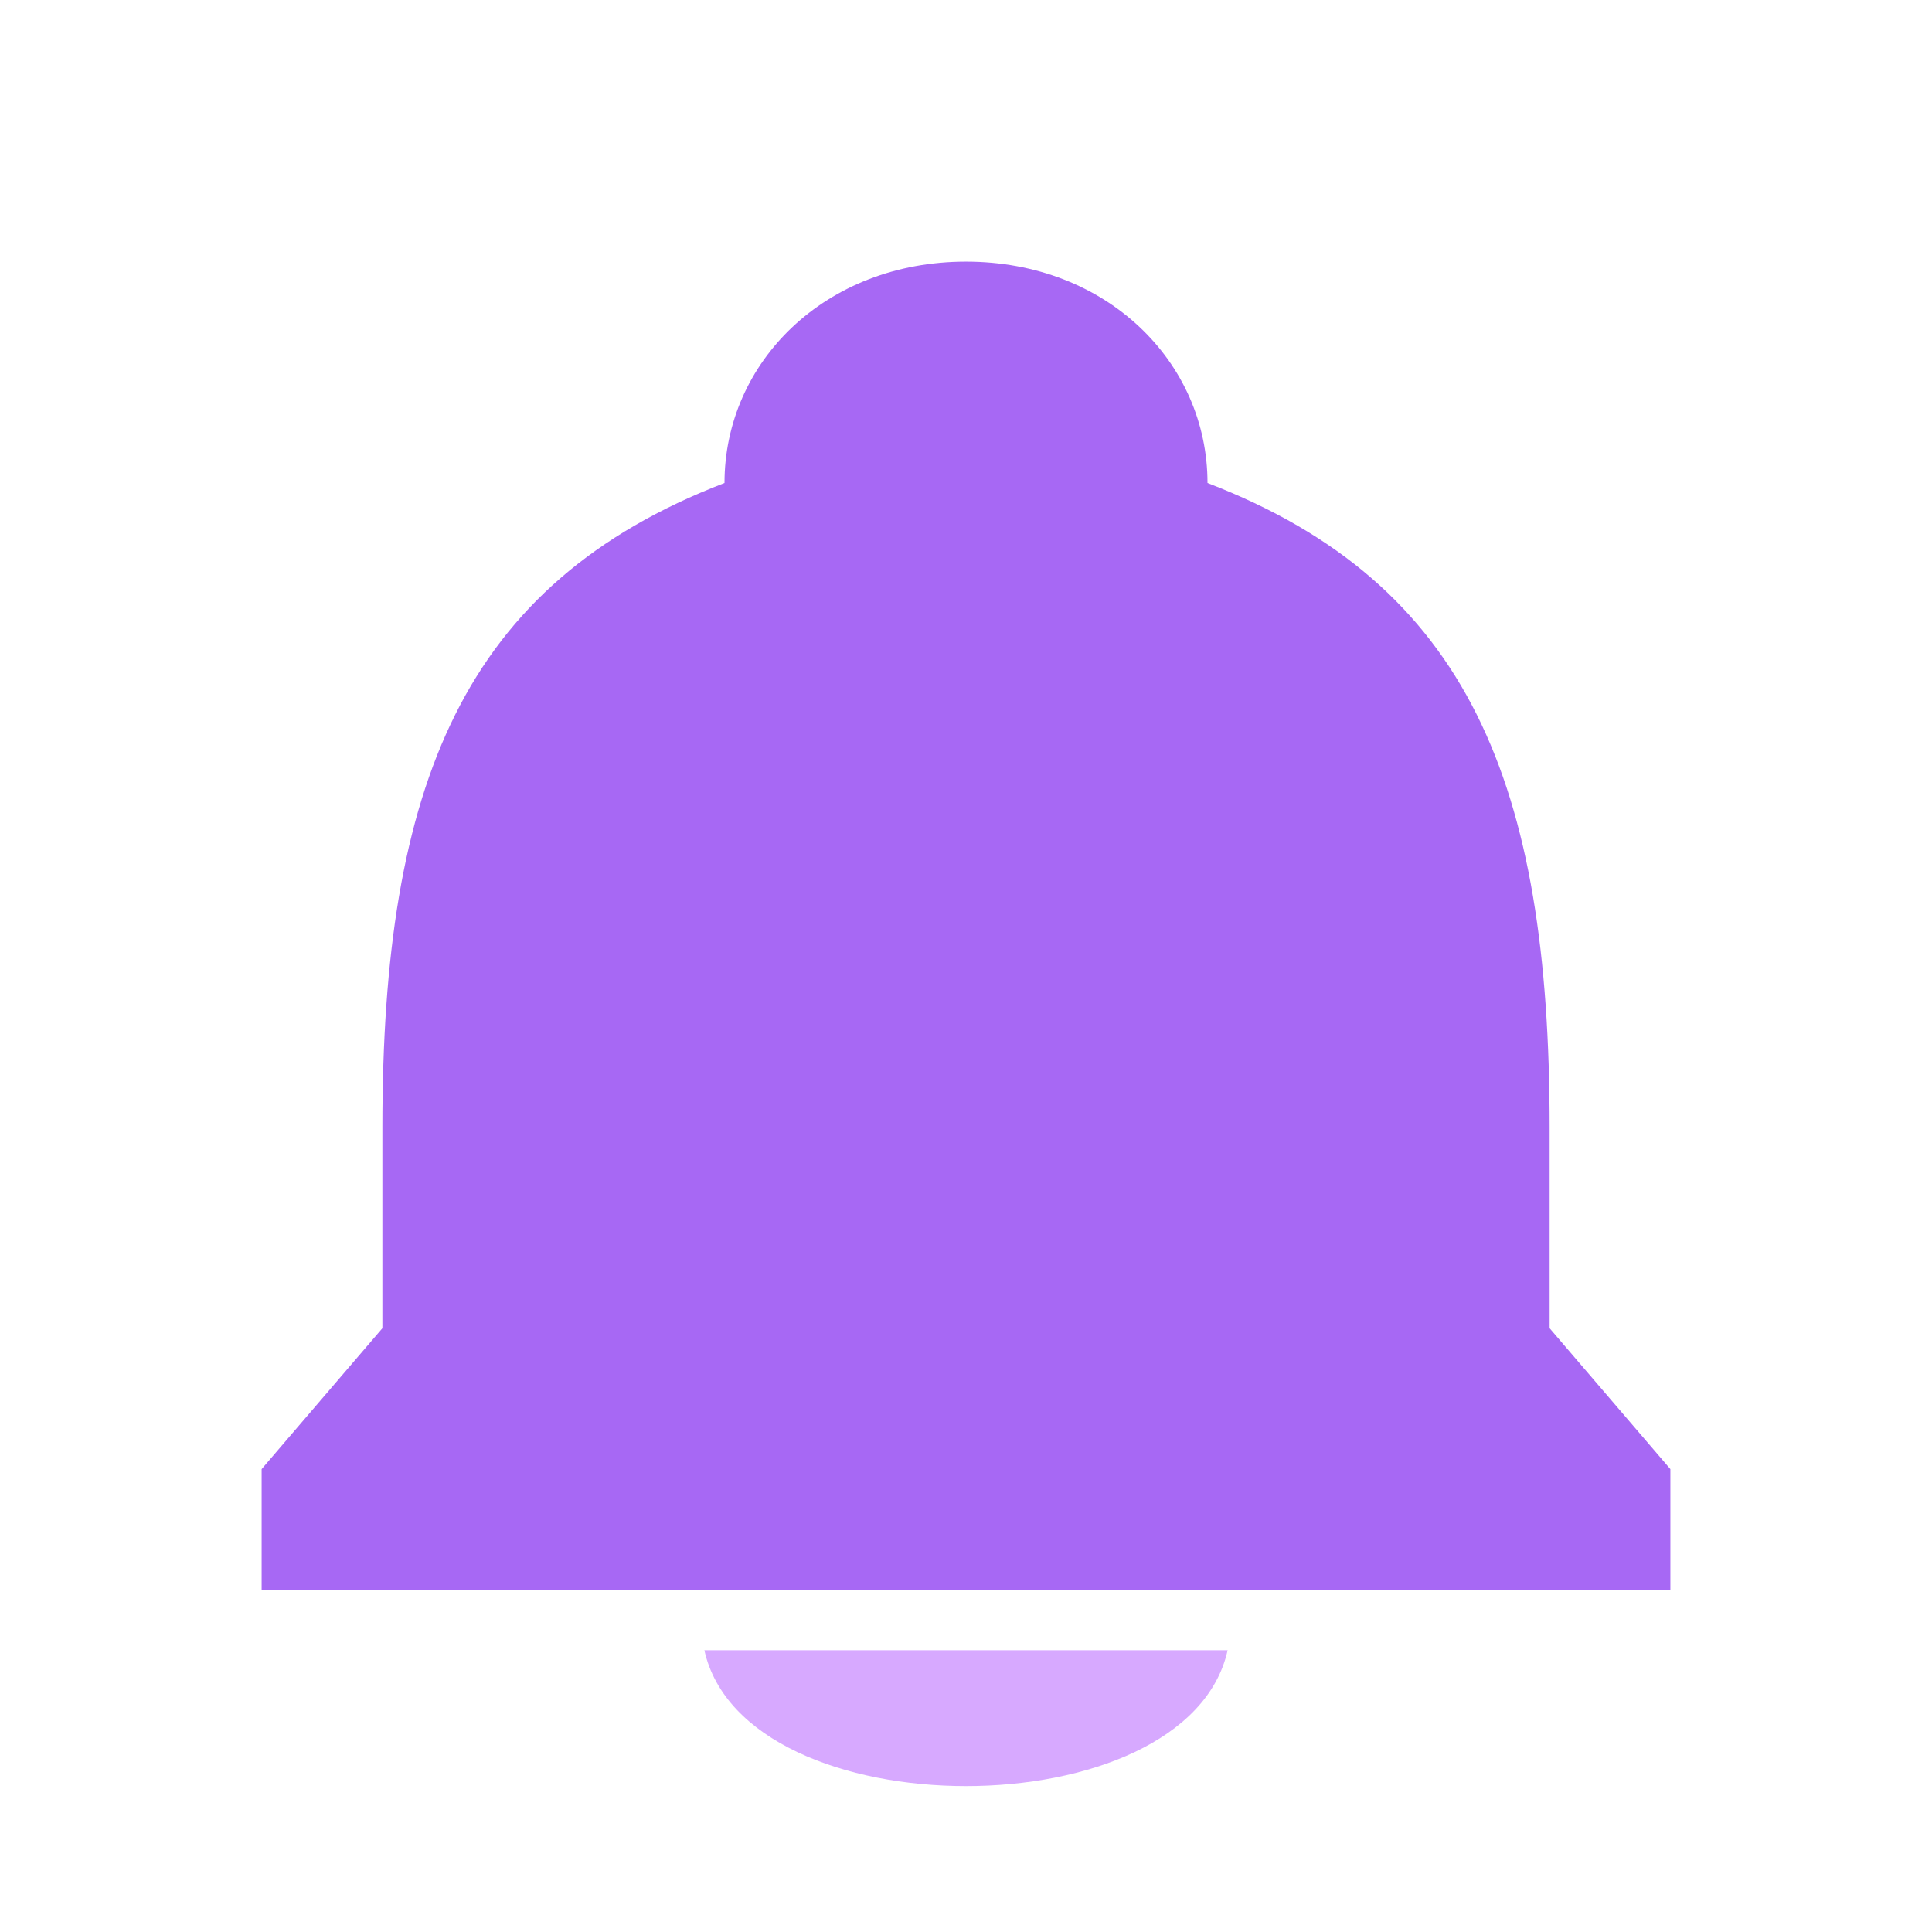
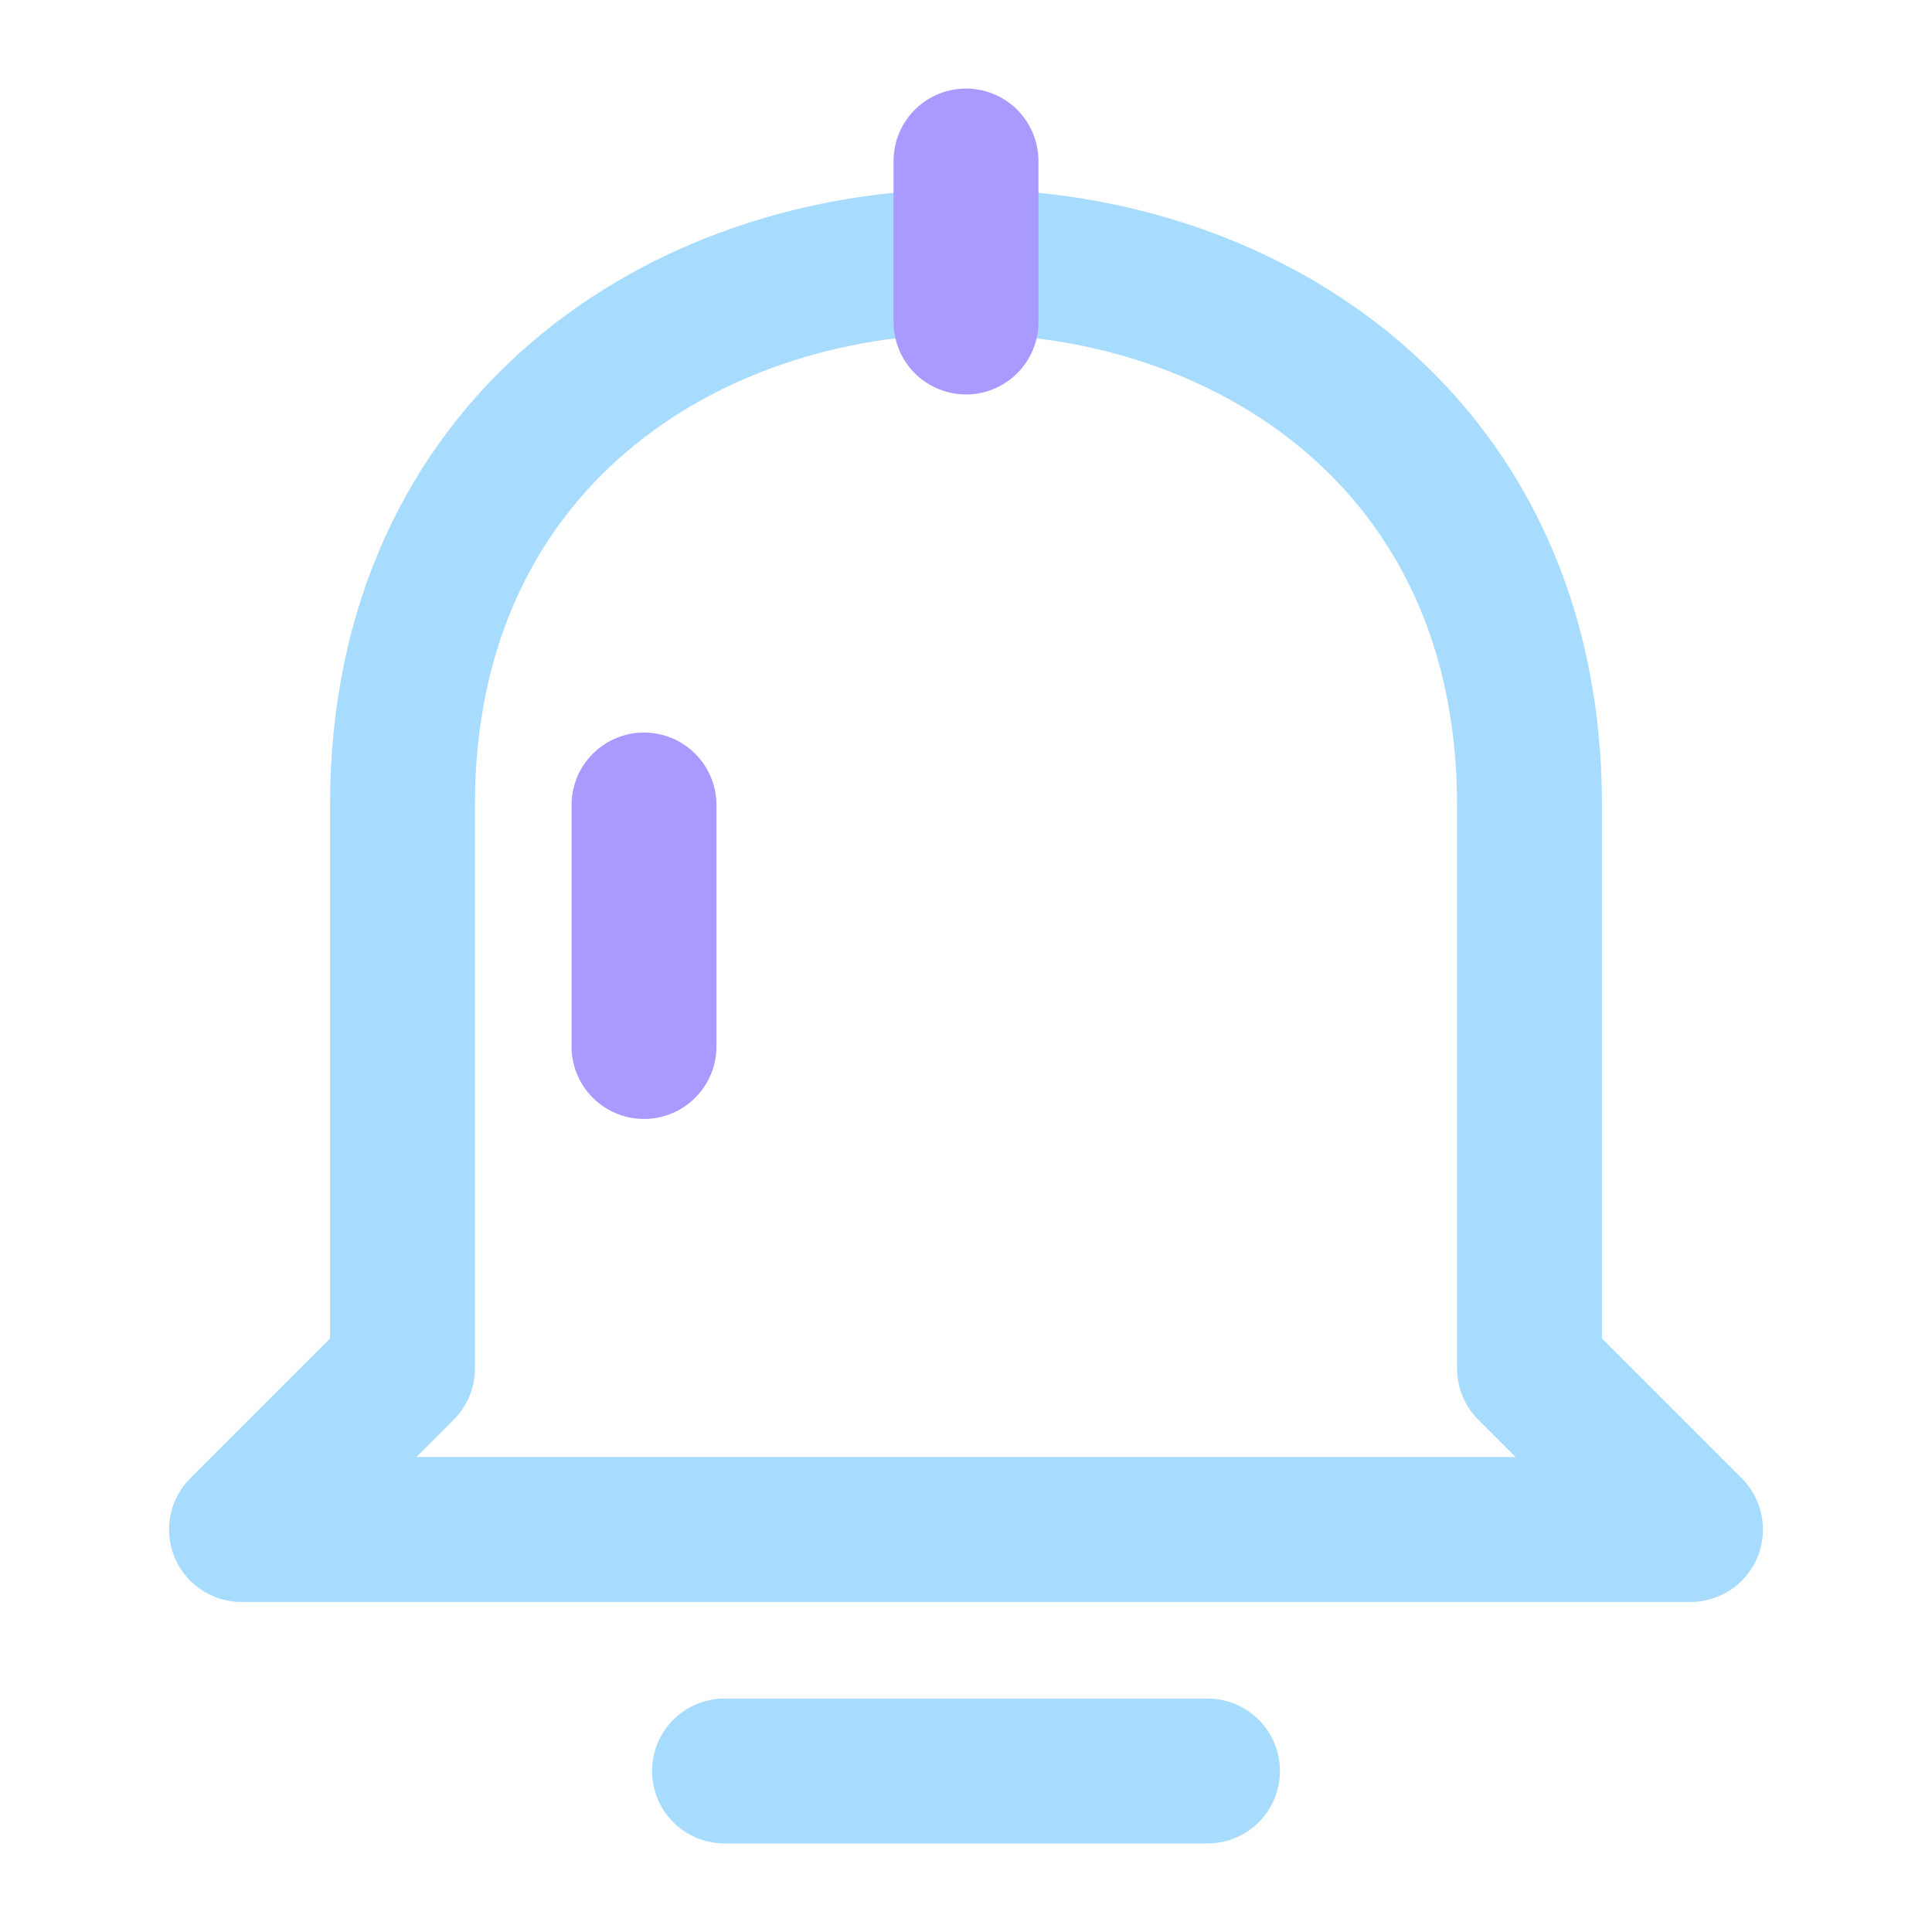
- <svg xmlns="http://www.w3.org/2000/svg" width="1024" height="1024" viewBox="0 0 96 96">
-   <path d="M48 13C55 13 60 18 60 24C73 29 77 39 77 56V66L83 73V79H13V73L19 66V56C19 39 23 29 36 24C36 18 41 13 48 13Z" fill="#A768F4" />
-   <path d="M35 82C37 91 59 91 61 82Z" fill="#D7A9FF" />
+ <svg xmlns="http://www.w3.org/2000/svg" width="24" height="24" viewBox="0 0 24 24">
+   <path d="M5 17V10C5 1 19 1 19 10V17L21 19H3ZM9 22H15" fill="none" stroke="#A8DCFF" stroke-width="1.8" stroke-linecap="round" stroke-linejoin="round" />
+   <path d="M12 2V4M8 10V13" fill="none" stroke="#A99AFF" stroke-width="1.8" stroke-linecap="round" stroke-linejoin="round" />
</svg>
